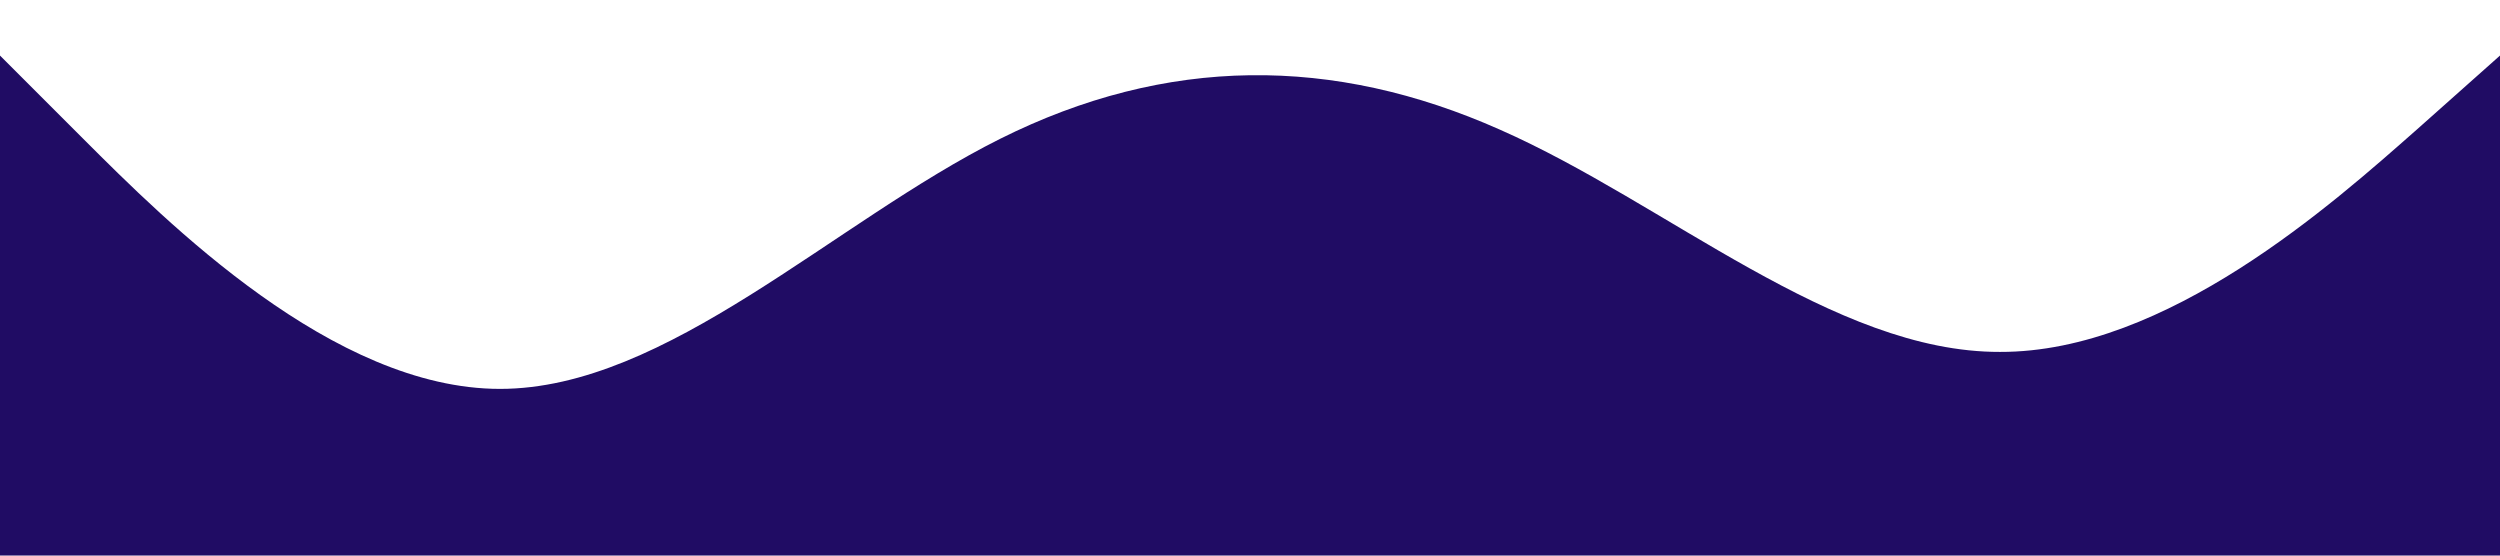
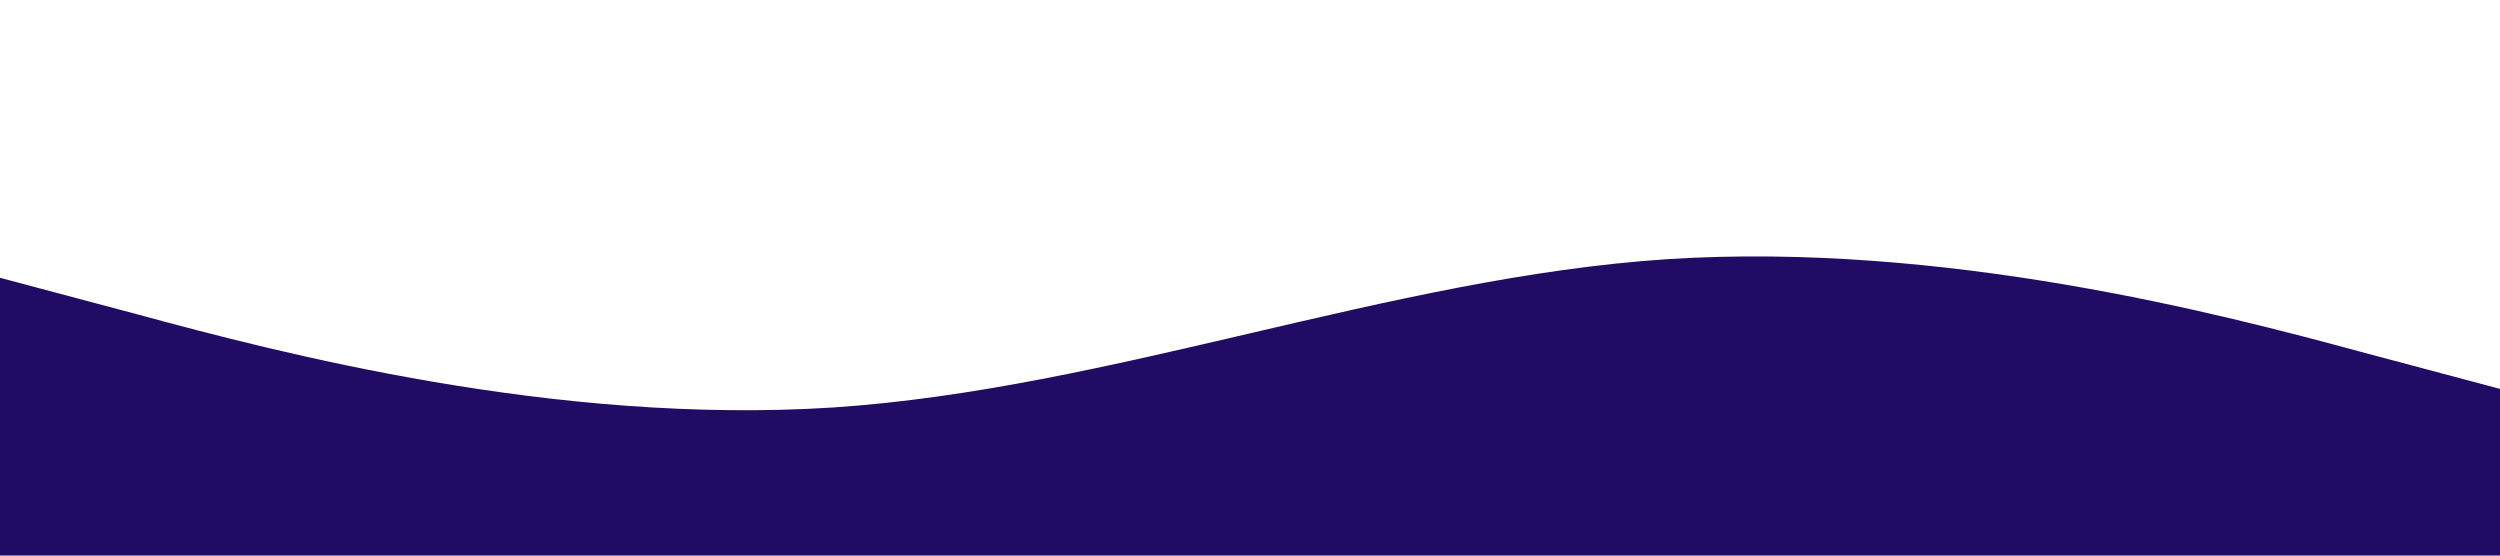
<svg xmlns="http://www.w3.org/2000/svg" viewBox="0 0 1440 320">
-   <path fill="#200C64" fill-opacity="1" d="M0,32L48,80C96,128,192,224,288,224C384,224,480,128,576,80C672,32,768,32,864,74.7C960,117,1056,203,1152,202.7C1248,203,1344,117,1392,74.7L1440,32L1440,320L1392,320C1344,320,1248,320,1152,320C1056,320,960,320,864,320C768,320,672,320,576,320C480,320,384,320,288,320C192,320,96,320,48,320L0,320Z" />
+   <path fill="#200C64" fill-opacity="1" d="M0,160L80,181.3C160,203,320,245,480,234.7C640,224,800,160,960,149.3C1120,139,1280,181,1360,202.7L1440,224L1440,320L1360,320C1280,320,1120,320,960,320C800,320,640,320,480,320C320,320,160,320,80,320L0,320Z" />
</svg>
